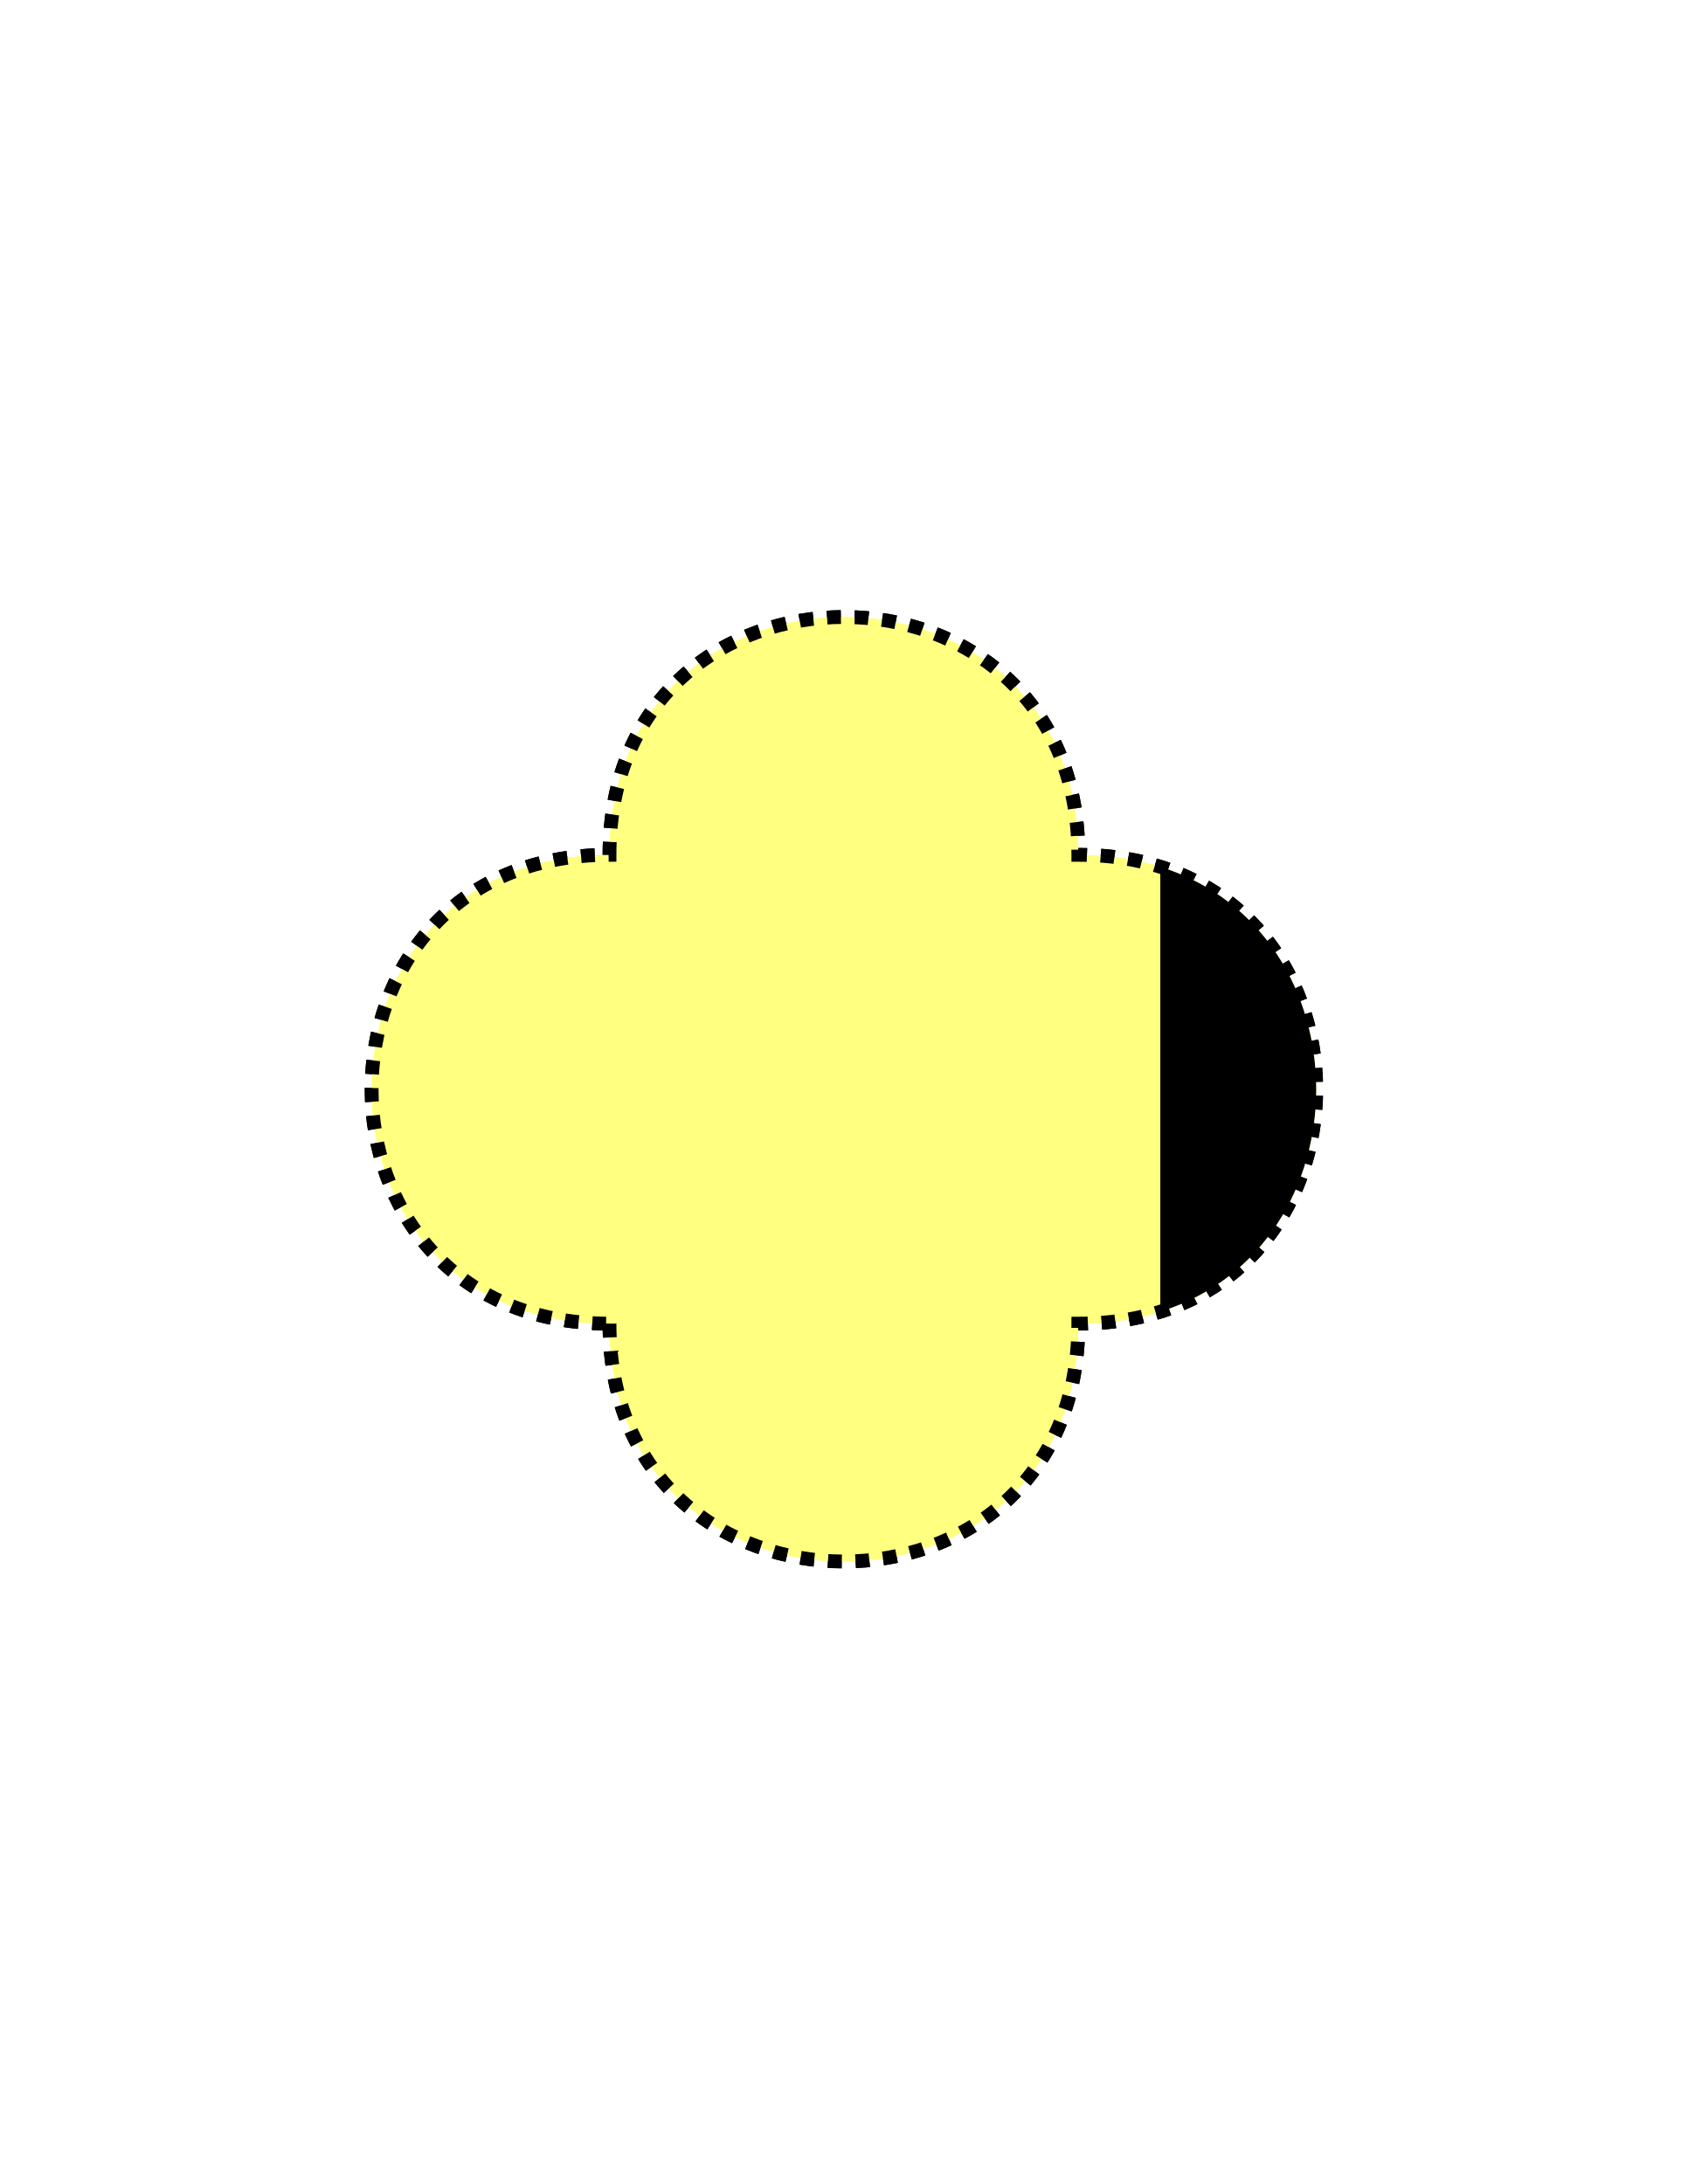
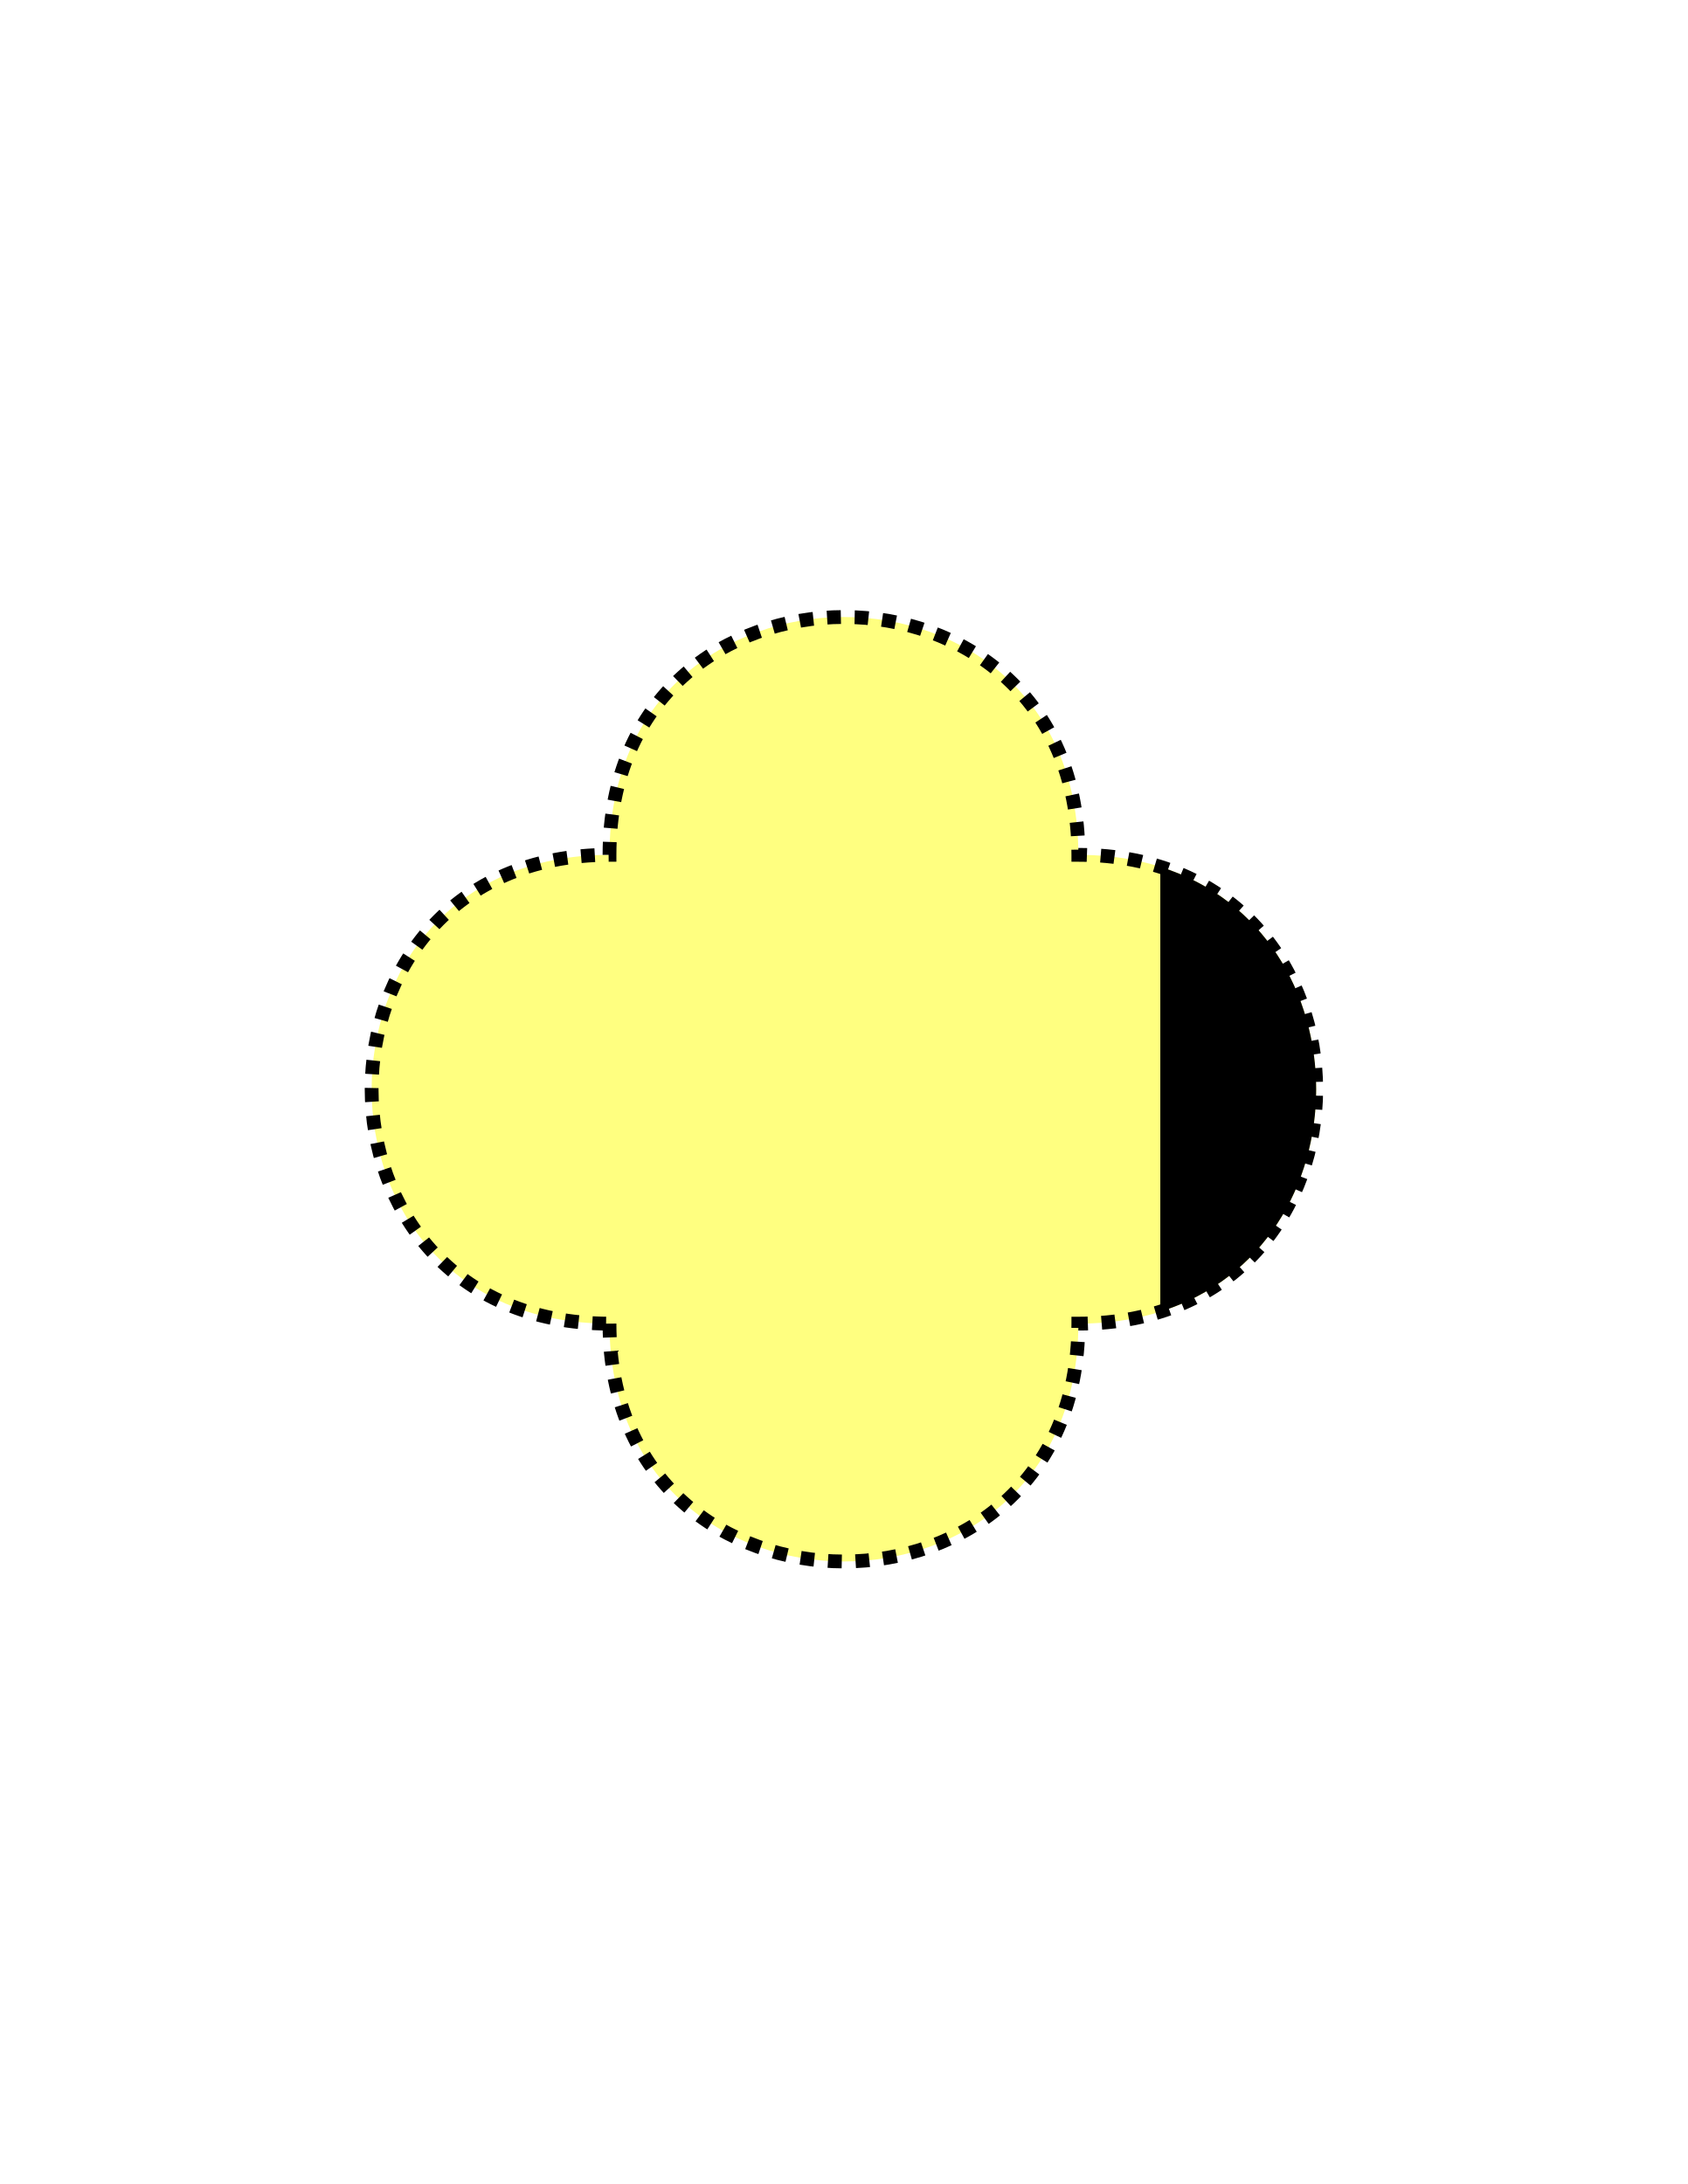
<svg xmlns="http://www.w3.org/2000/svg" enable-background="new 0 0 612 792" height="792px" id="Version_1.0" version="1.1" viewBox="0 0 612 792" width="612px" x="0px" xml:space="preserve" y="0px">
  <g id="frame">
-     <path d="M221,480c0,115,170,115,170,0 c115,0,115-170,0-170c0-115-170-115-170,0C106,310,106,480,221,480z" fill="#FFFF80" stroke="#000000" stroke-dasharray="5,5" stroke-linecap="butt" stroke-width="5" />
-   </g>
-   <g>
    <path d="M221,480c0,115,170,115,170,0 c115,0,115-170,0-170c0-115-170-115-170,0C106,310,106,480,221,480z" fill="#FFFF80" stroke="#000000" stroke-dasharray="5,5" stroke-linecap="butt" stroke-width="5" />
    <path d="M 420.723 314.354 L 420.723 475.646 C 496.073 451.924 496.073 338.076 420.723 314.354 z" />
  </g>
</svg>
